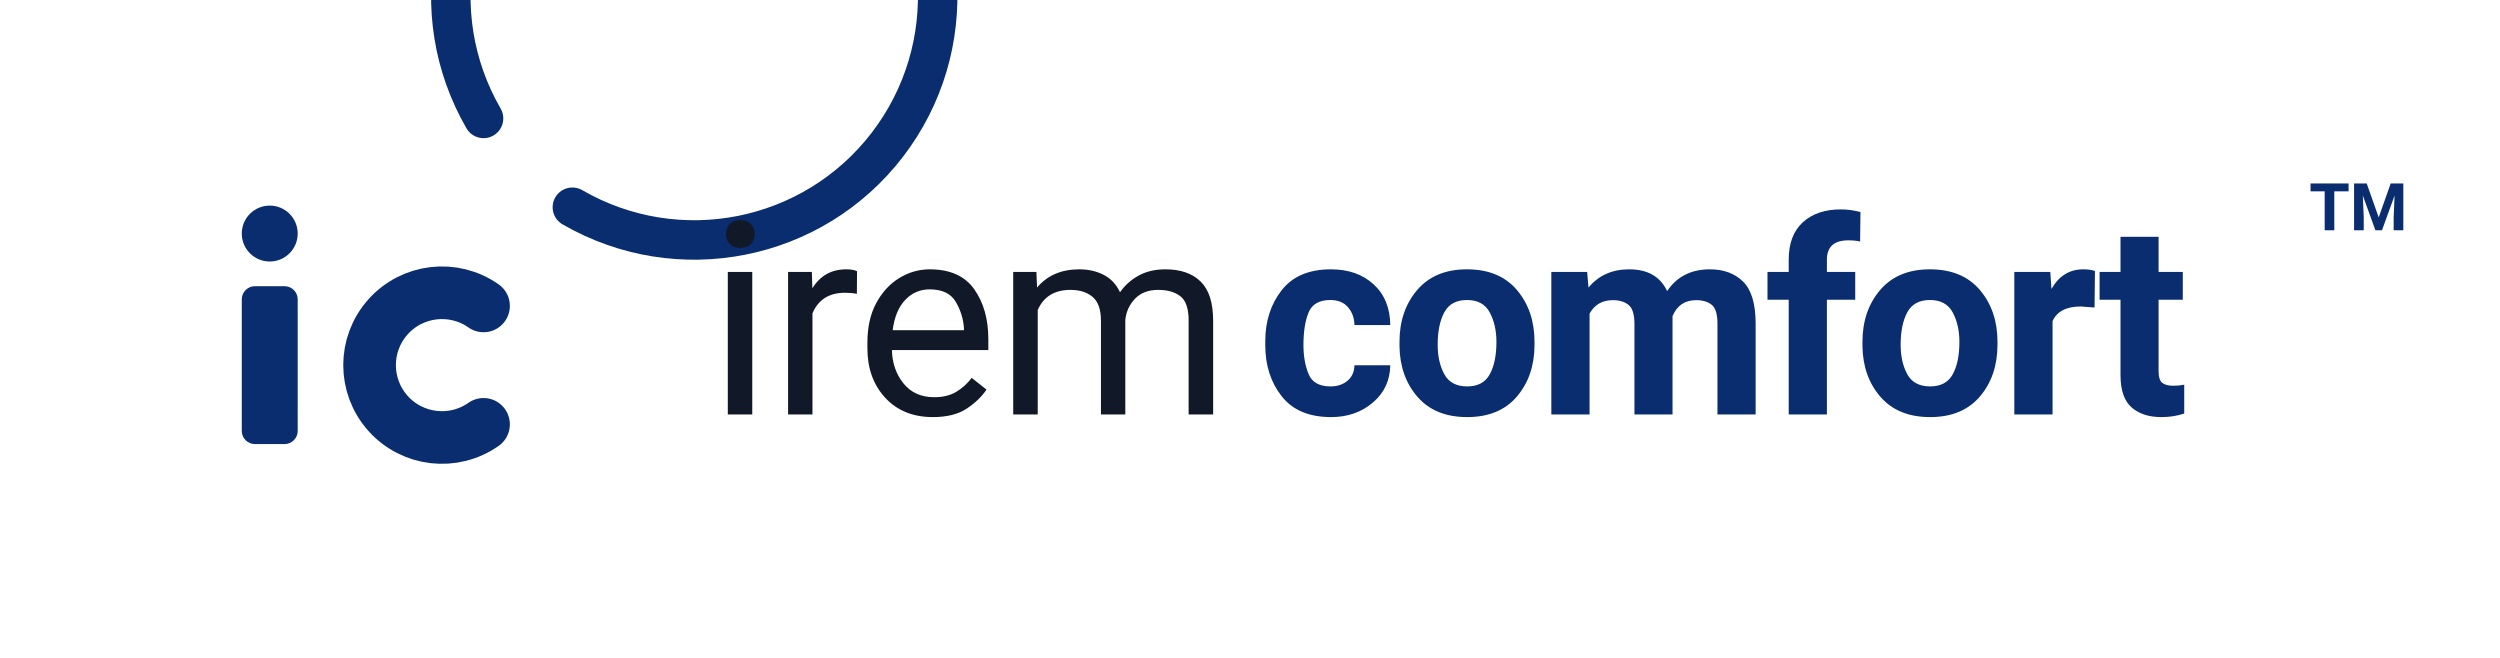
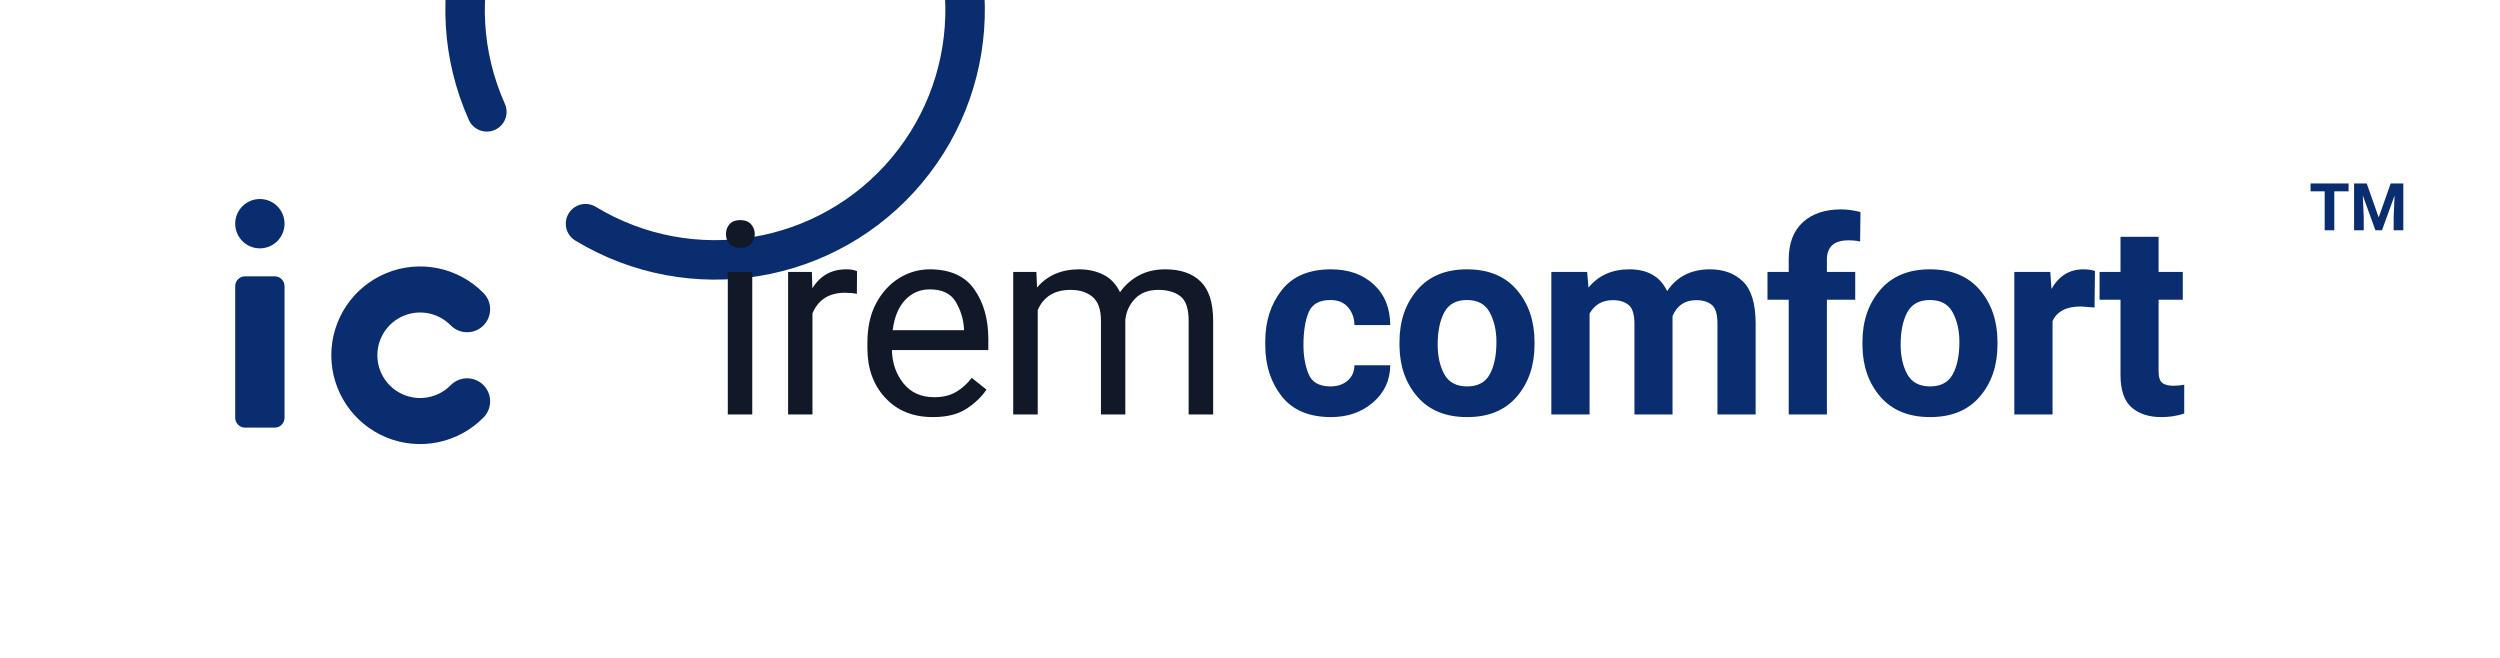
<svg xmlns="http://www.w3.org/2000/svg" viewBox="0 0 760 200" fill="none">
  <g transform="translate(10, 0)">
-     <path d="M 164 63 A 74 74 0 1 0 137 36" stroke="#0A2D6F" stroke-width="12" stroke-linecap="round" fill="none" />
-     <circle cx="72" cy="71" r="8.5" fill="#0A2D6F" />
-     <rect x="63.5" y="87" width="17" height="48" rx="4" fill="#0A2D6F" />
-     <path d="M 137 93 A 22 22 0 1 0 137 129" stroke="#0A2D6F" stroke-width="16" stroke-linecap="round" fill="none" />
+     <path d="M 168 68 A 76 76 0 1 0 138 34" stroke="#0A2D6F" stroke-width="12" stroke-linecap="round" fill="none" />
+     <circle cx="69" cy="68" r="7.5" fill="#0A2D6F" />
+     <rect x="61.5" y="84" width="15" height="46" rx="3" fill="#0A2D6F" />
+     <path d="M 132 94 A 20 20 0 1 0 132 122" stroke="#0A2D6F" stroke-width="14" stroke-linecap="round" fill="none" />
  </g>
  <text x="215" y="126" font-family="-apple-system, BlinkMacSystemFont, 'Segoe UI', Roboto, 'Helvetica Neue', Arial, sans-serif" font-size="82" font-weight="400" fill="#111827" letter-spacing="-1">irem</text>
  <text x="382" y="126" font-family="-apple-system, BlinkMacSystemFont, 'Segoe UI', Roboto, 'Helvetica Neue', Arial, sans-serif" font-size="82" font-weight="700" fill="#0A2D6F" letter-spacing="-2">comfort</text>
  <text x="702" y="70" font-family="-apple-system, BlinkMacSystemFont, 'Segoe UI', Roboto, sans-serif" font-size="20" font-weight="700" fill="#0A2D6F">TM</text>
</svg>
